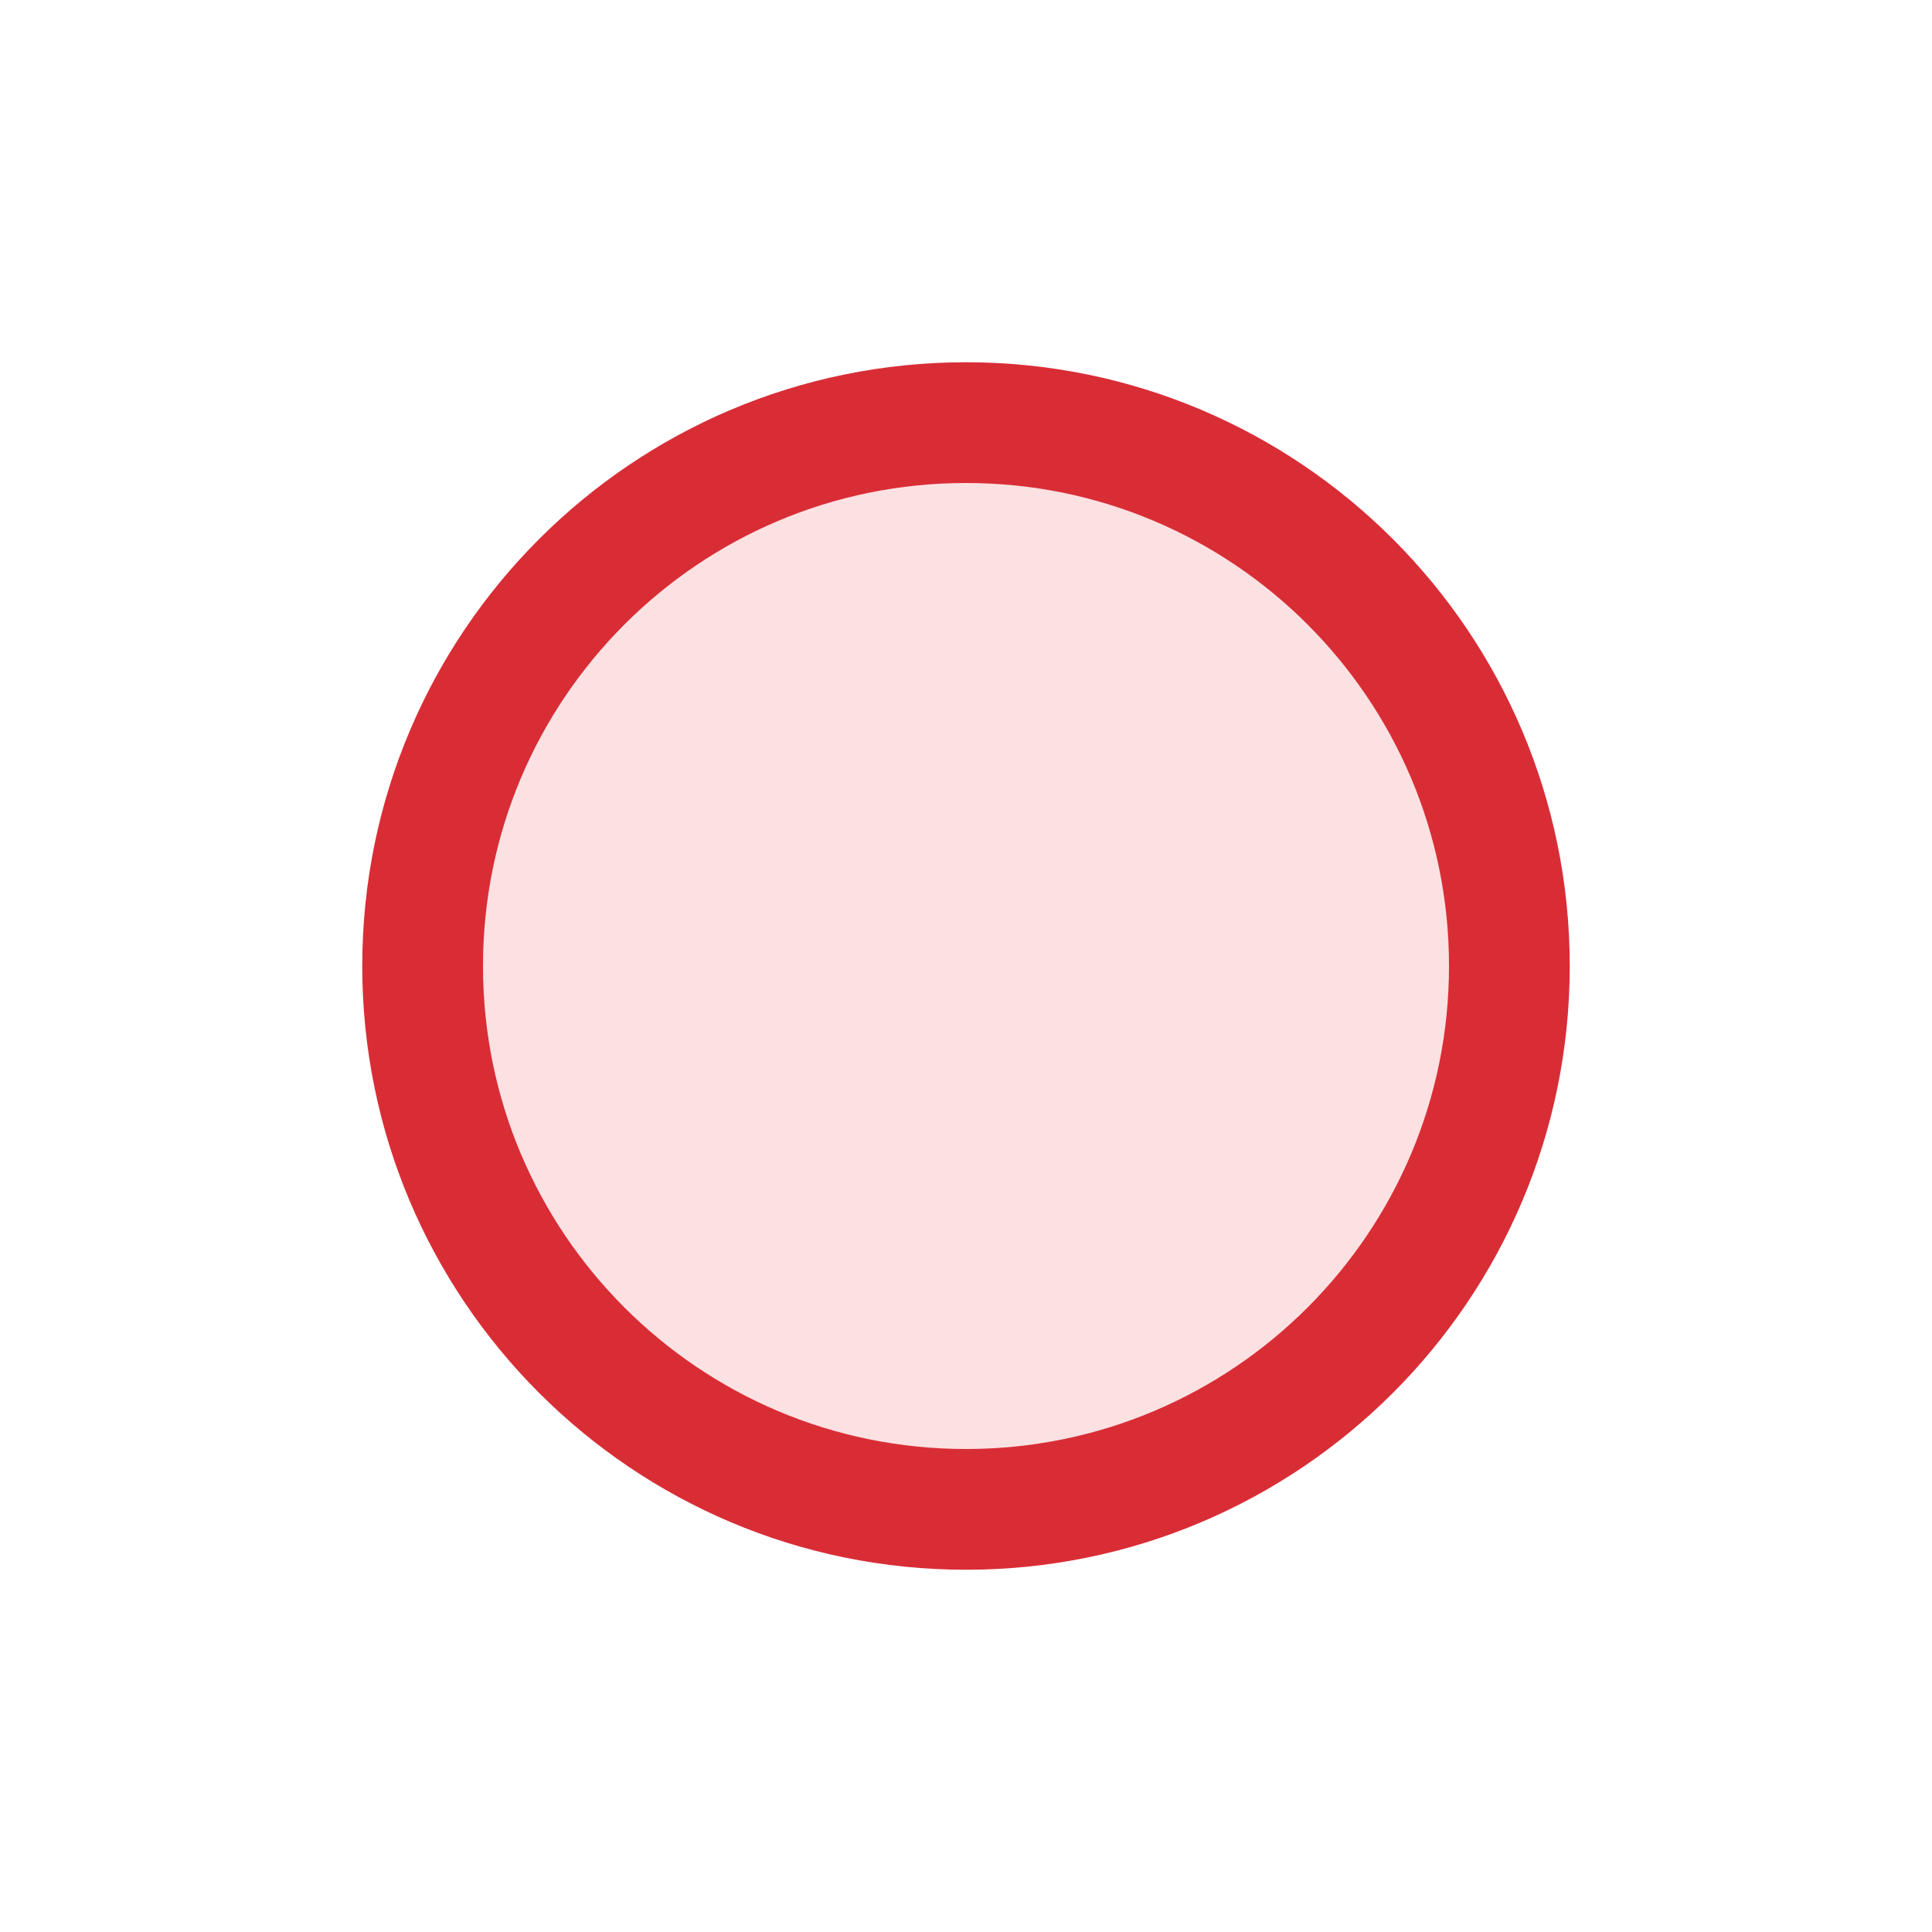
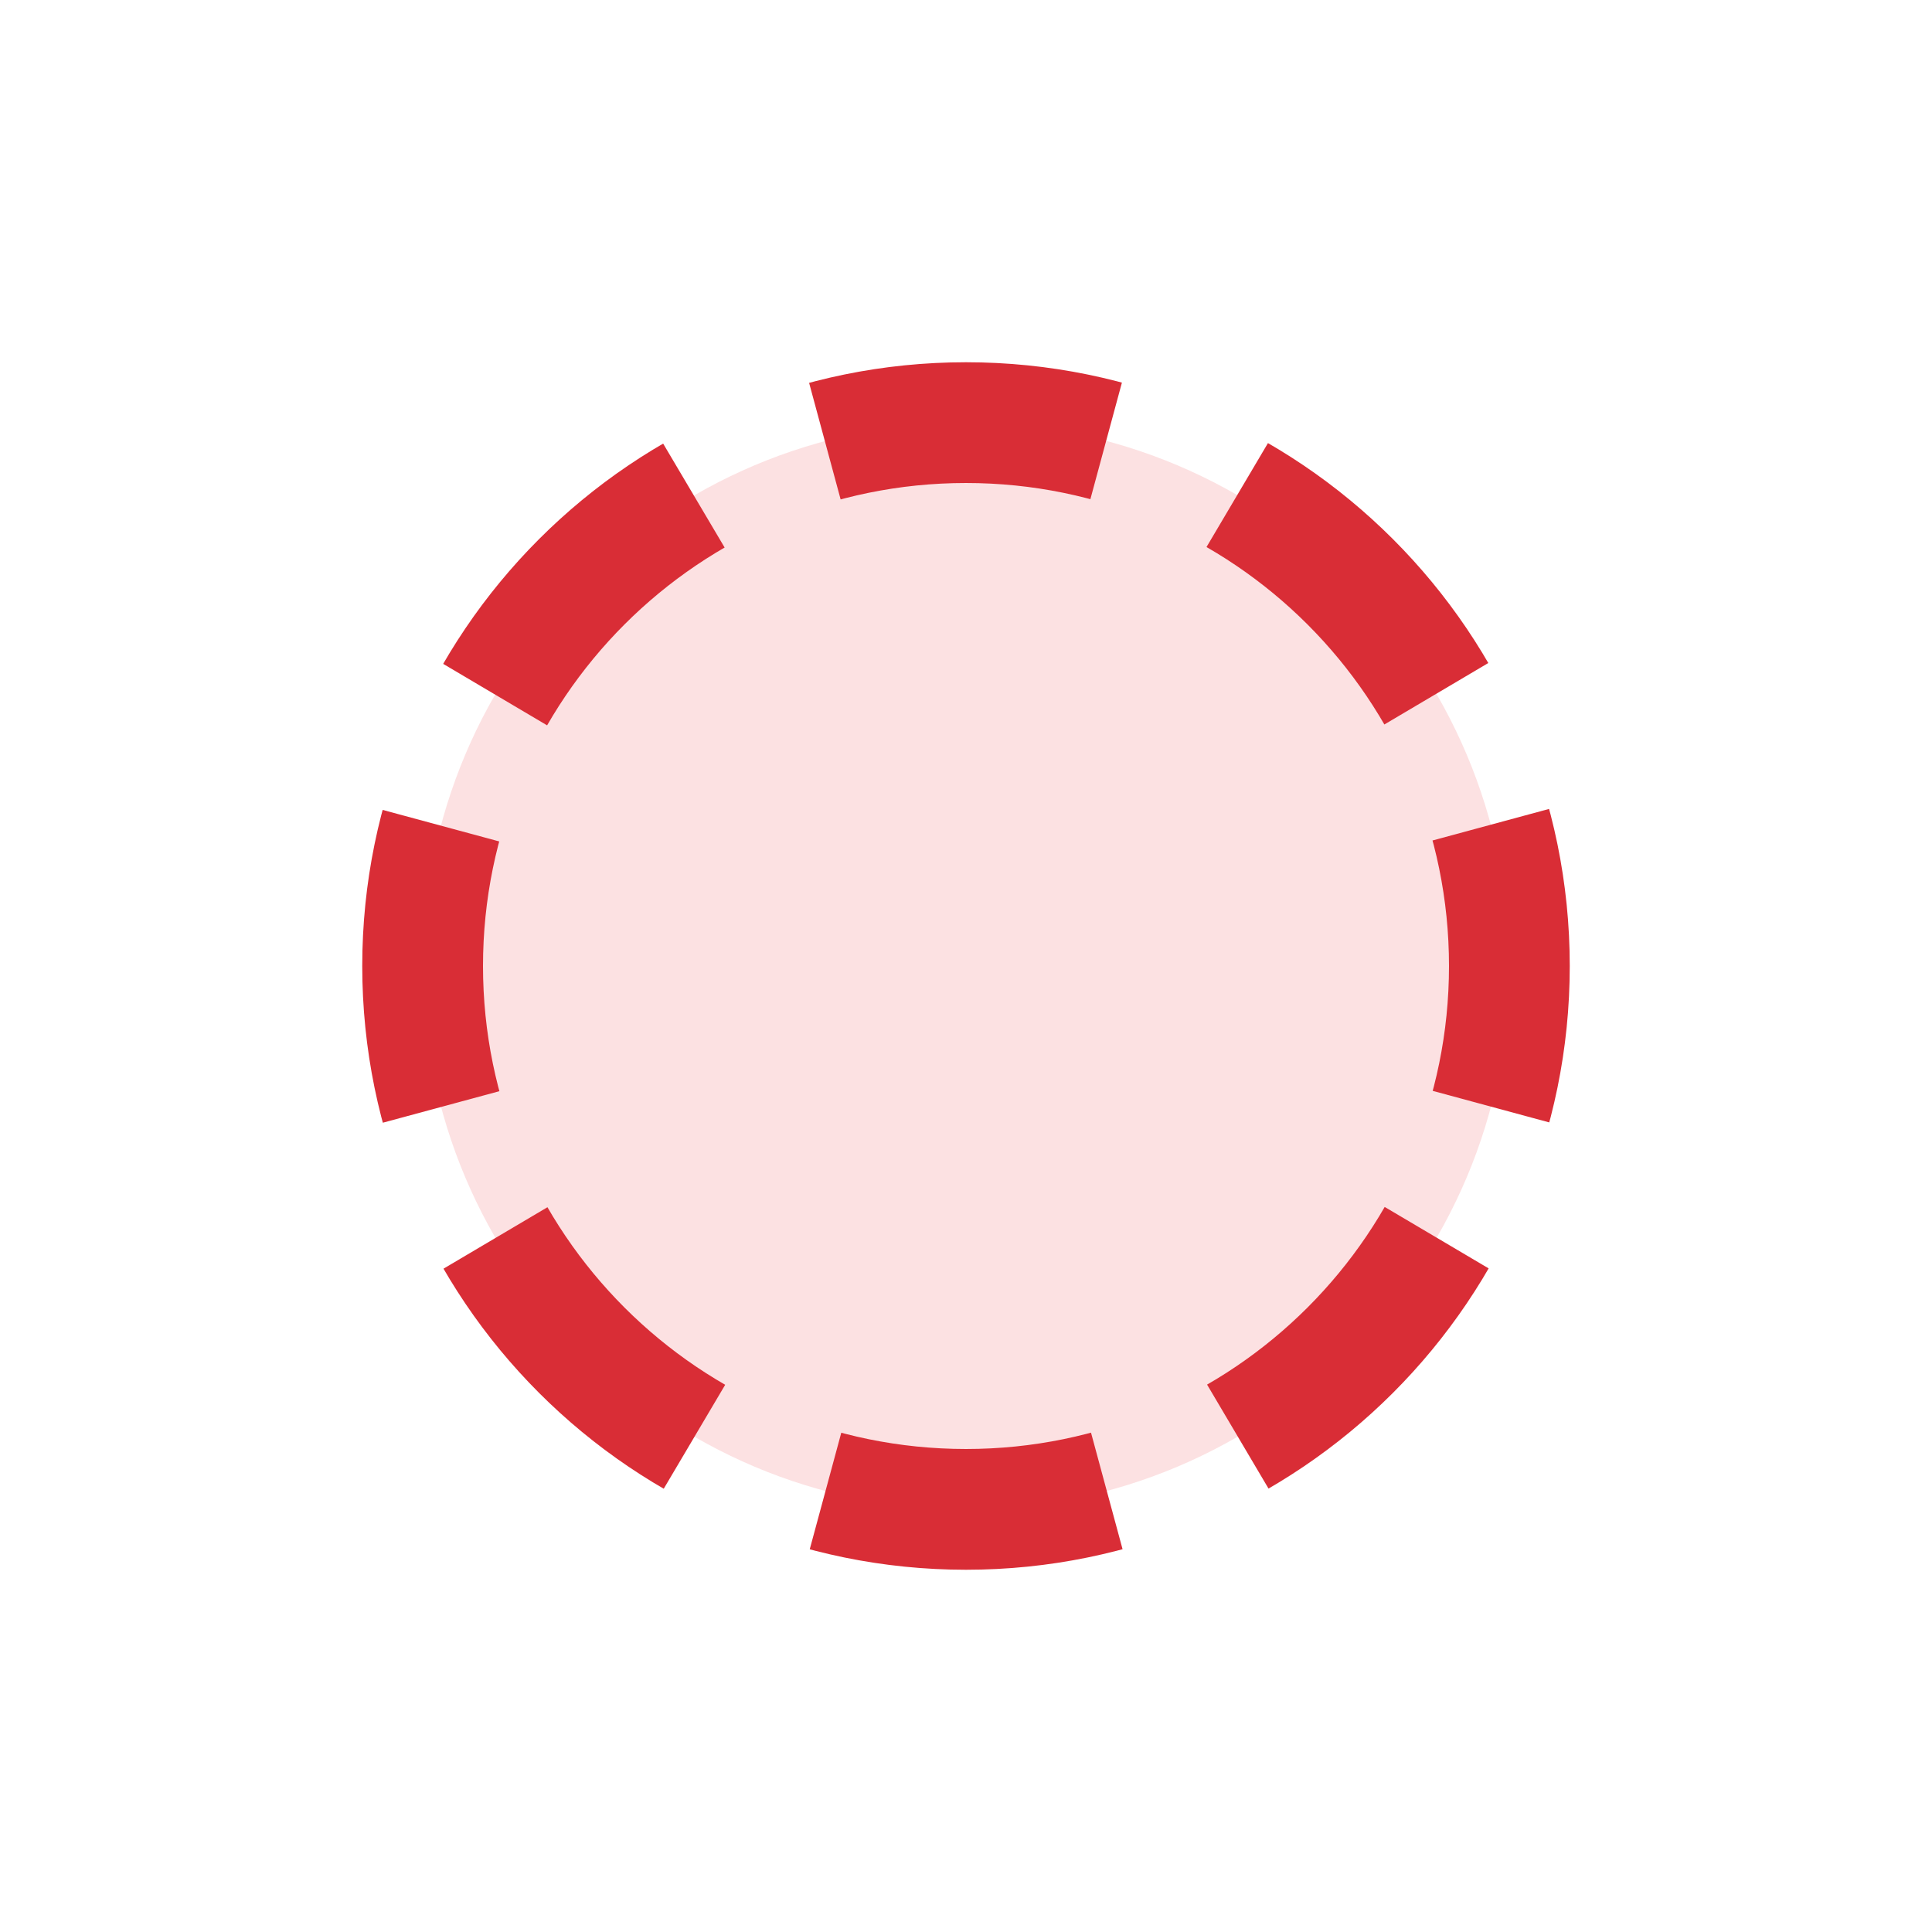
<svg xmlns="http://www.w3.org/2000/svg" width="32" height="32" viewBox="0 0 32 32" fill="none" stroke-width="2" stroke-linecap="round" stroke-linejoin="round">
-   <circle cx="16" cy="16" r="9" fill="#FCE1E2" stroke="#D92D36" />
+   <circle cx="16" cy="16" r="9" fill="#FCE1E2" />
+   <circle cx="16" cy="16" r="9" stroke="#D92D36" stroke-linecap="butt" stroke-dasharray="4.712 2.356" stroke-dashoffset="2.356" />
</svg>
